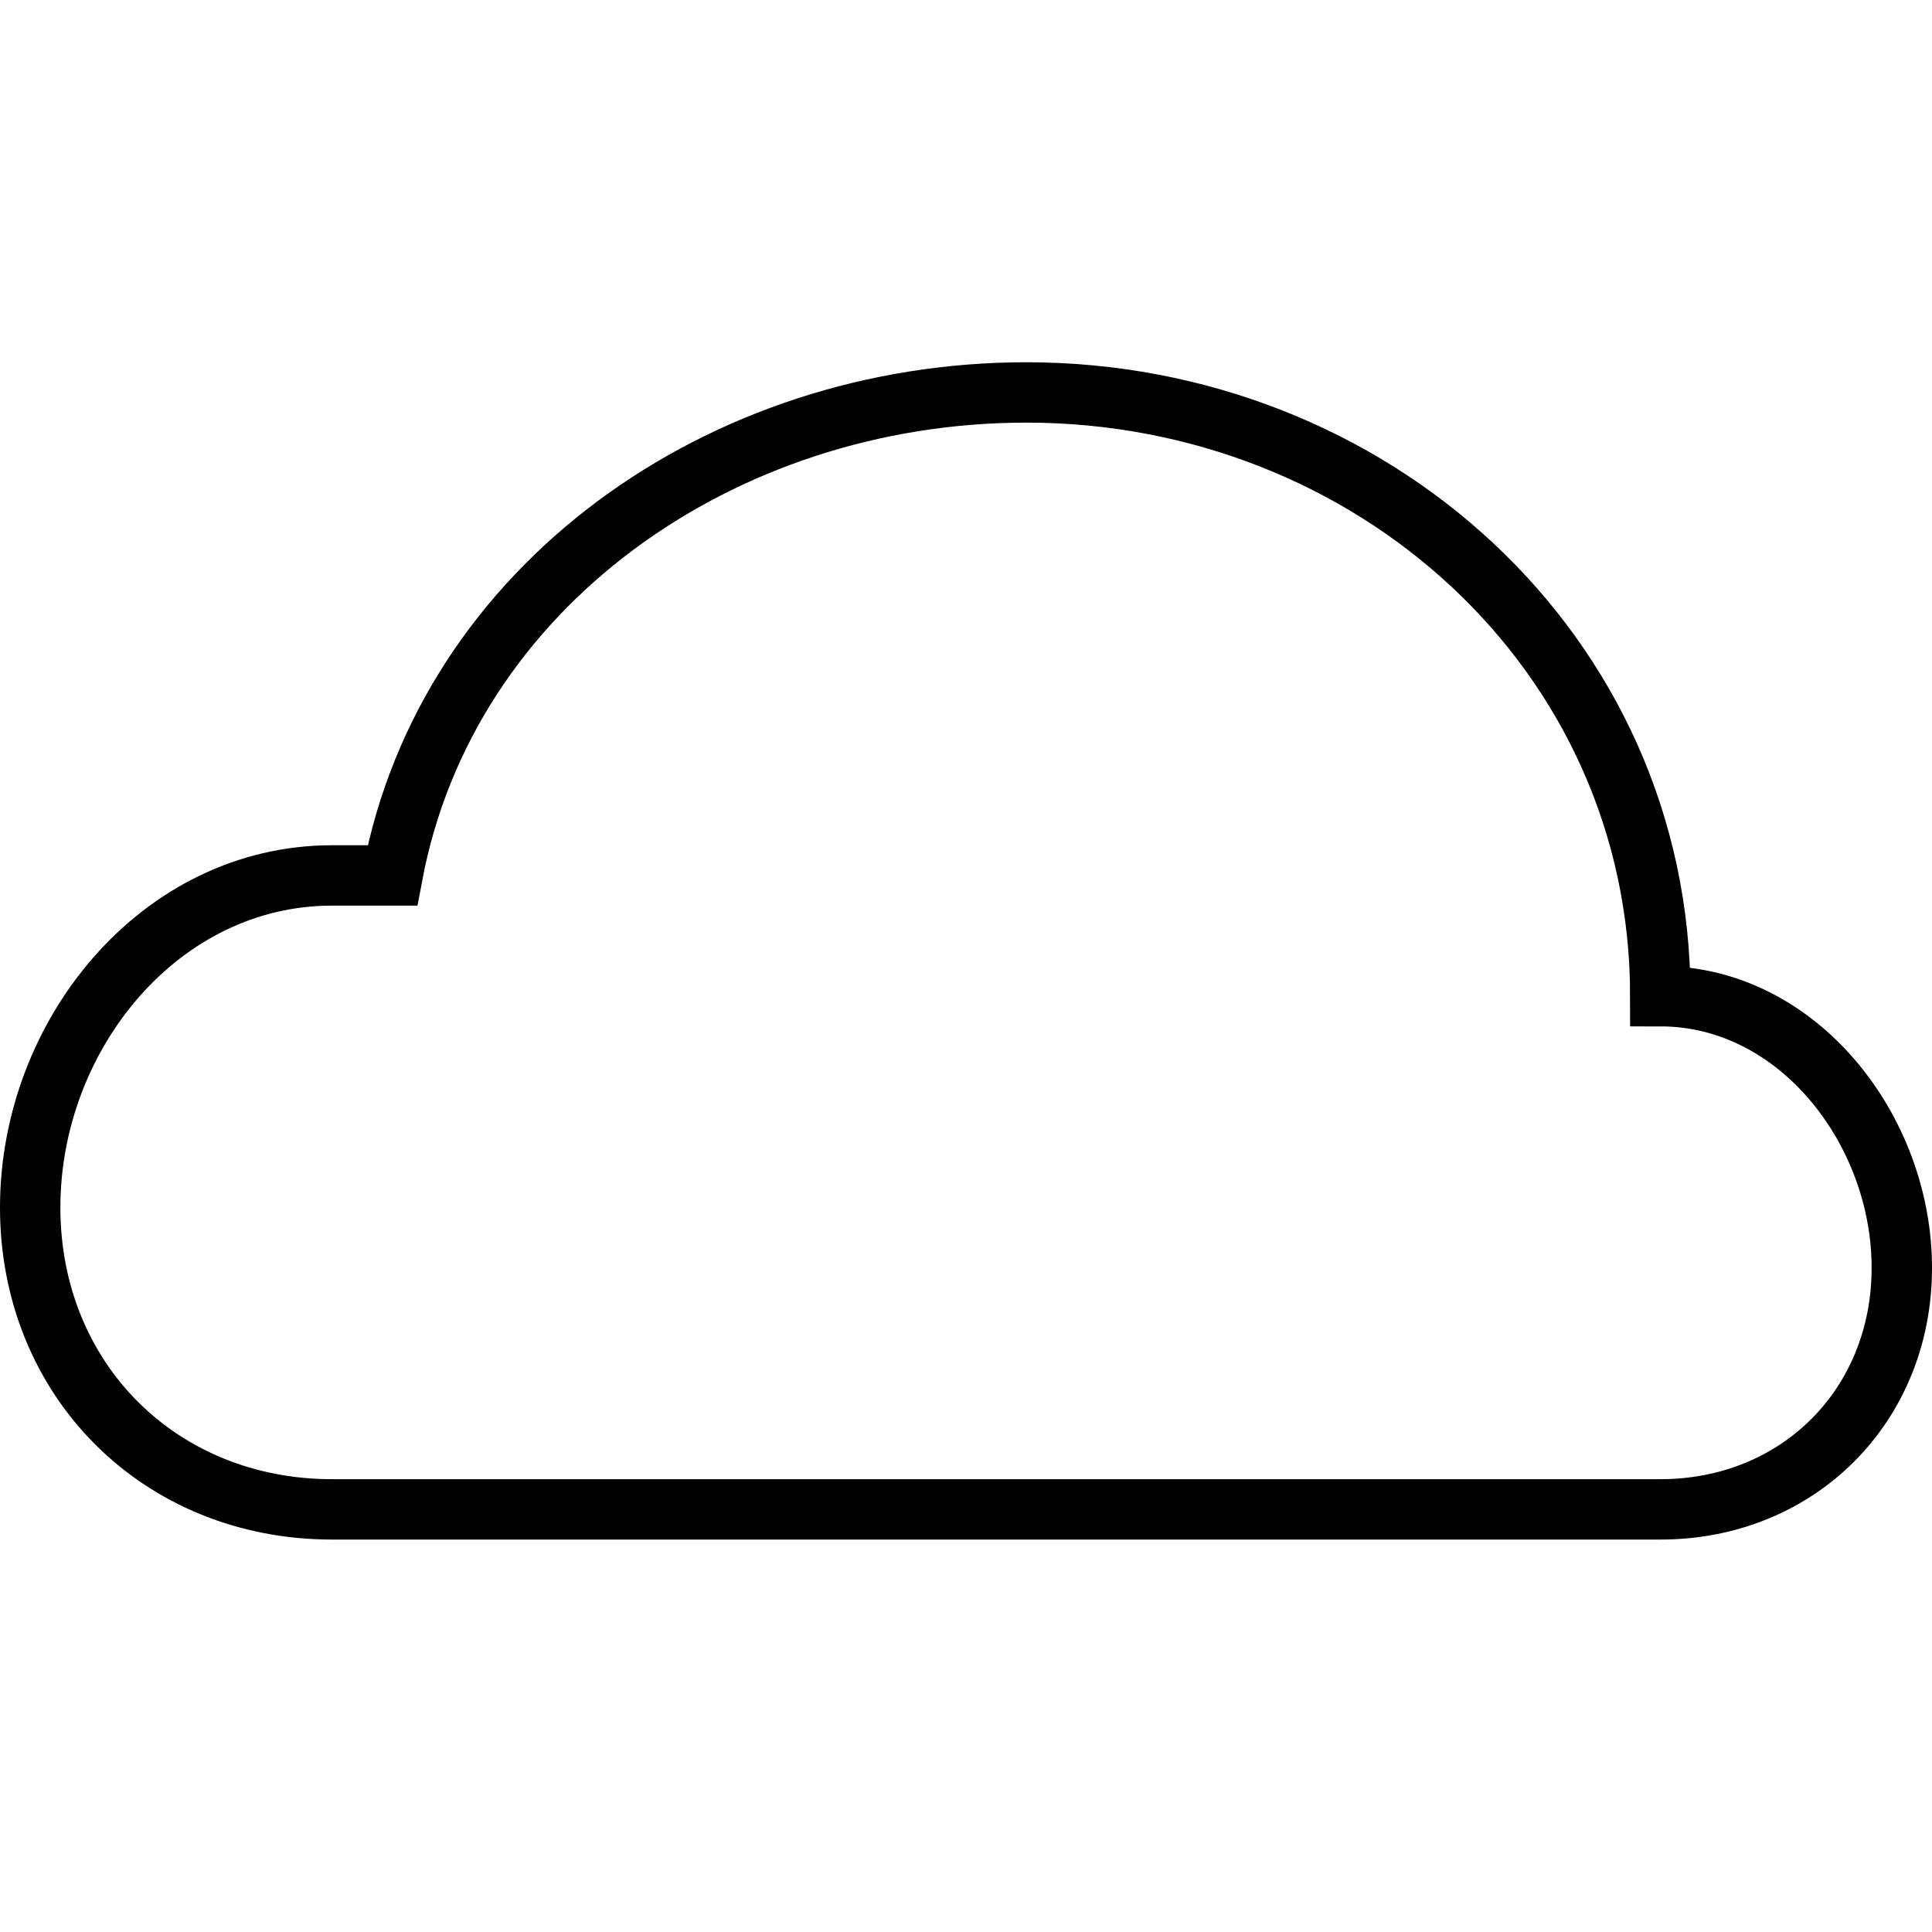
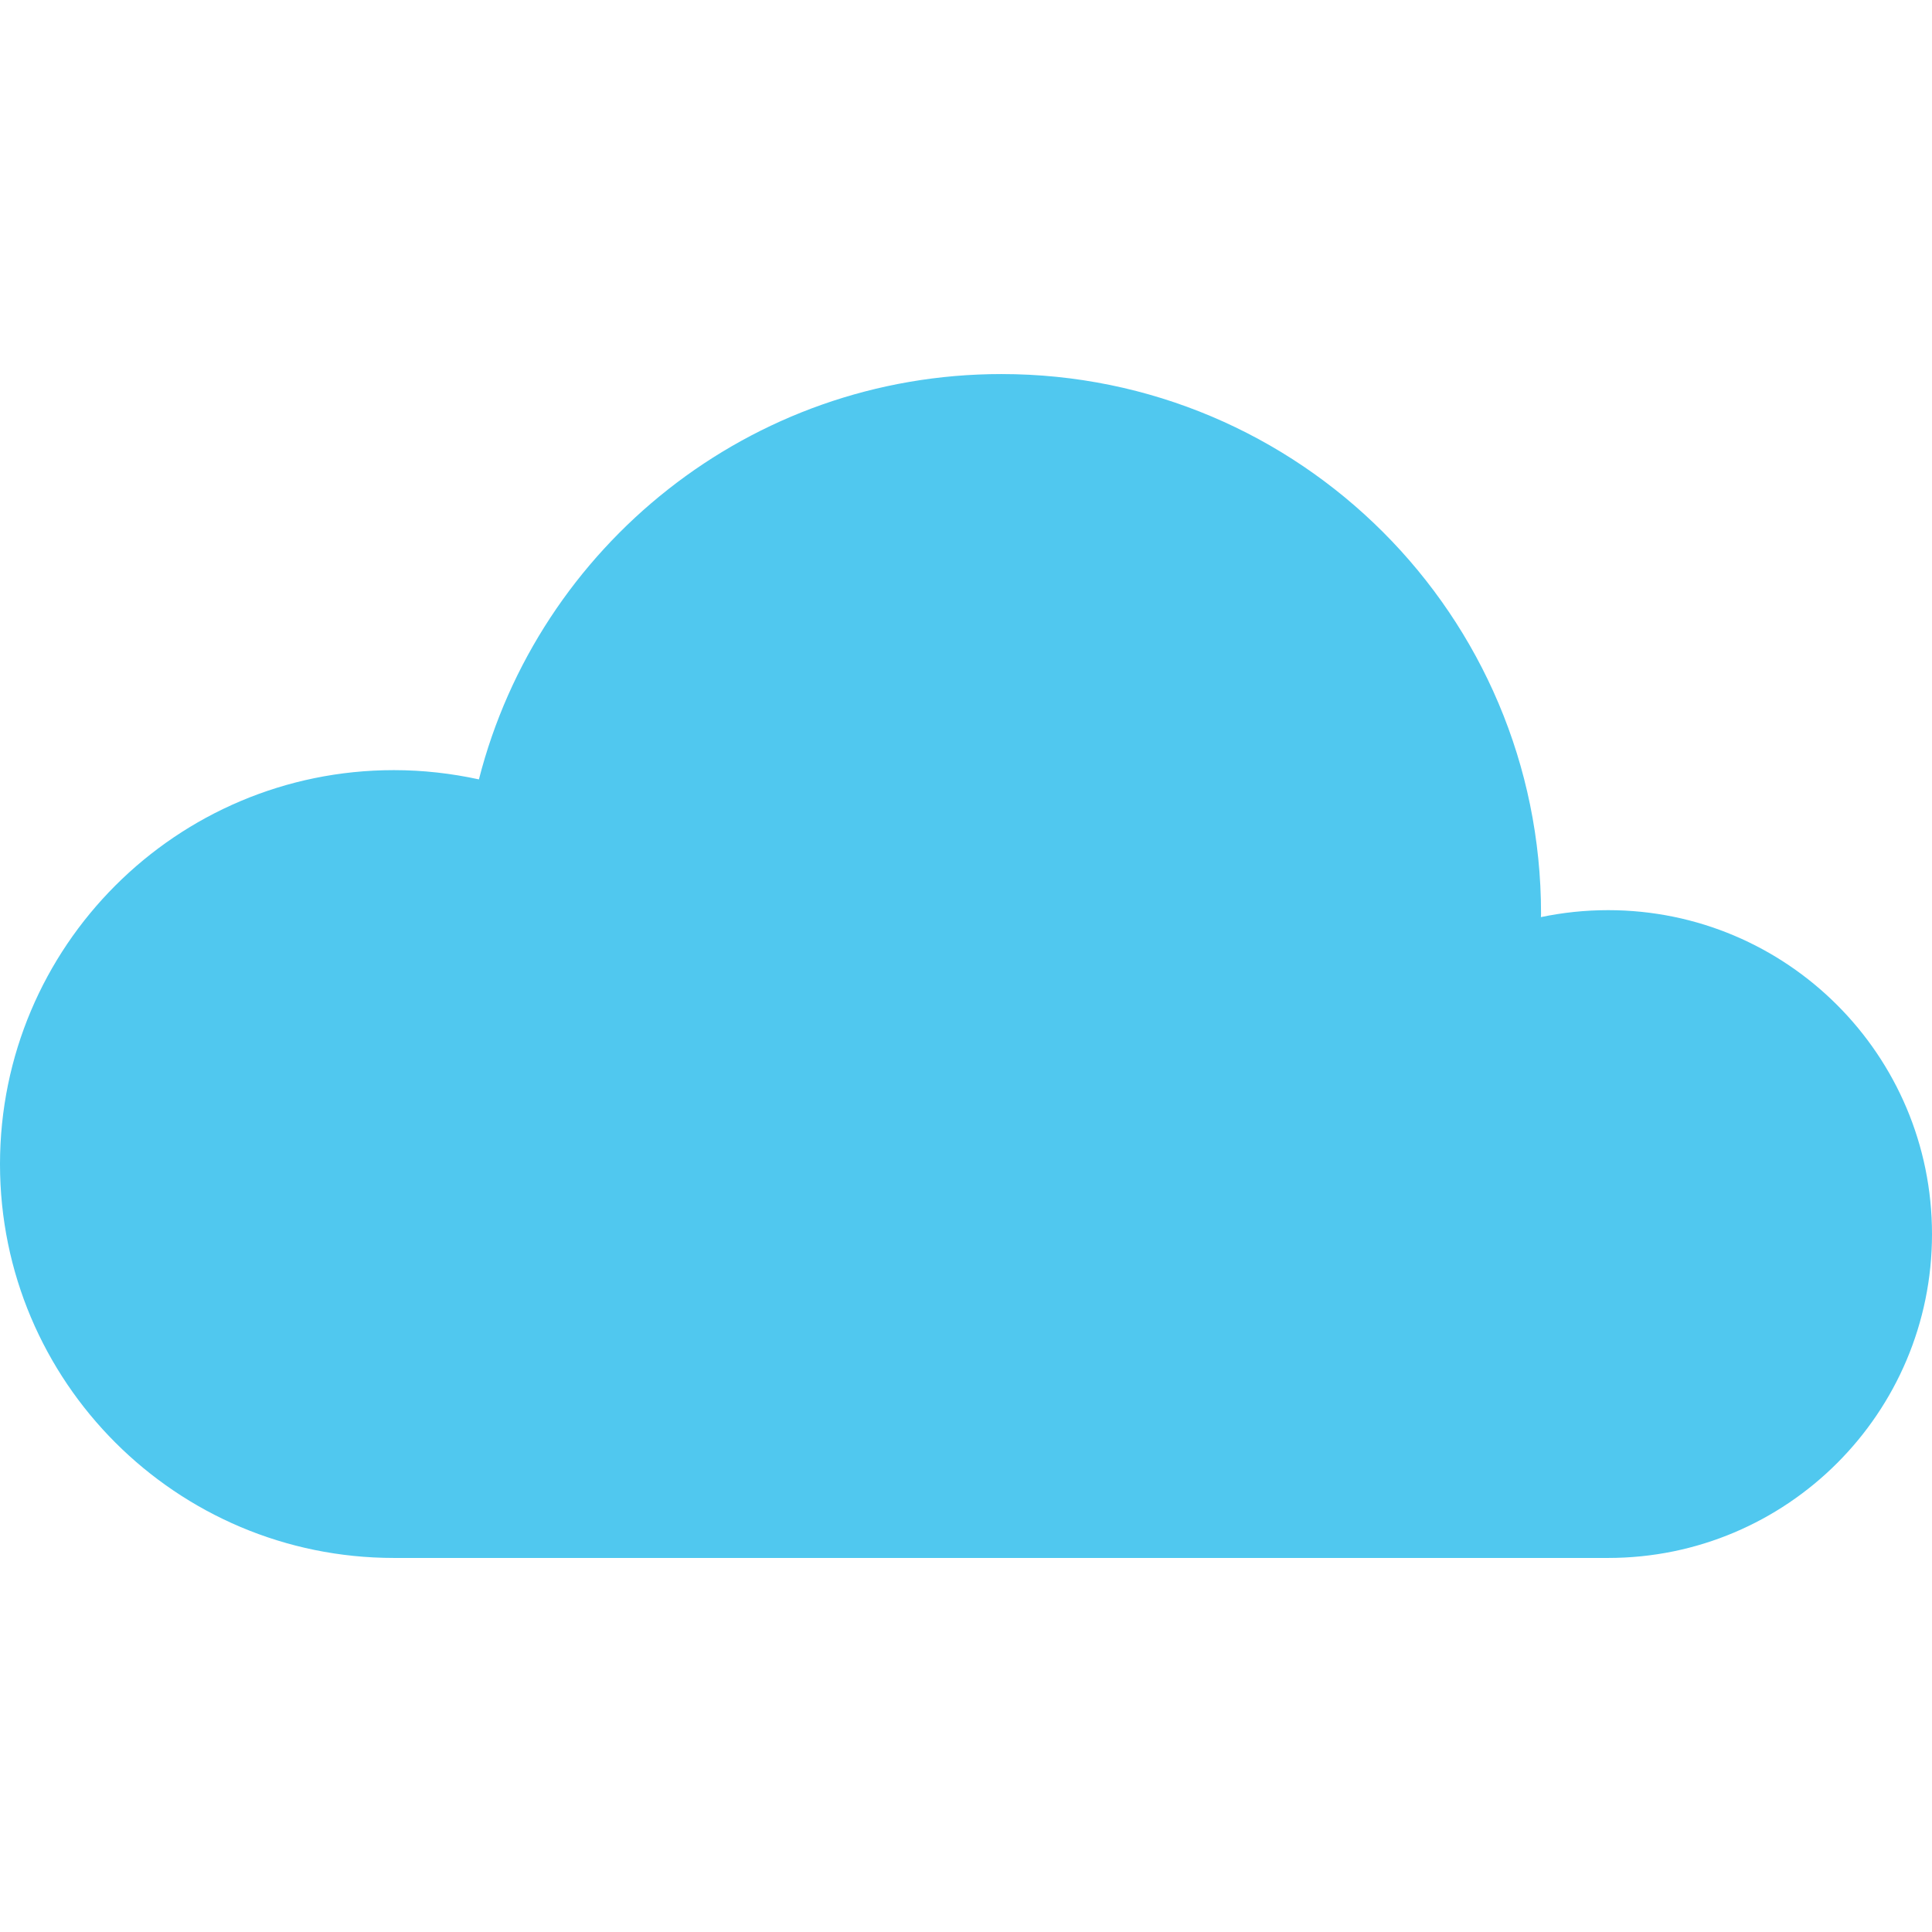
- <svg xmlns="http://www.w3.org/2000/svg" version="1.1" id="Layer_1" x="0px" y="0px" width="64px" height="64px" viewBox="0 0 64 64" enable-background="new 0 0 64 64" xml:space="preserve">
-   <path fill="none" stroke="#000000" stroke-width="2" stroke-miterlimit="10" d="M55,50c4.565,0,8-3.435,8-8c0-4.565-3.435-9-8-9  c0-11.414-9.586-20-21-20c-10.102,0-19.2,6.423-21,16c0,0-1.165,0-2,0C5.292,29,1,34.292,1,40s4.292,10,10,10H55z" />
+ <svg xmlns="http://www.w3.org/2000/svg" version="1.1" id="Layer_1" x="0px" y="0px" viewBox="0 0 426.671 426.671" style="enable-background:new 0 0 426.671 426.671;" xml:space="preserve">
+   <path style="fill:#50C8EF;" d="M355.145,201.003c-5.103,0-10.048,0.533-14.844,1.536c0-0.26,0.03-0.521,0.03-0.772  c0-65.839-53.363-119.159-119.164-119.159c-55.561,0-102.255,38.046-115.401,89.515c-6.063-1.318-12.331-2.044-18.782-2.044  C38.955,170.082,0,209.02,0,257.097c0,48.038,38.955,86.967,86.989,86.967h268.16c39.488,0,71.522-32.009,71.522-71.514  C426.667,233.011,394.633,201.003,355.145,201.003z" />
+   <g>
+ </g>
+   <g>
+ </g>
+   <g>
+ </g>
+   <g>
+ </g>
+   <g>
+ </g>
+   <g>
+ </g>
+   <g>
+ </g>
+   <g>
+ </g>
+   <g>
+ </g>
+   <g>
+ </g>
+   <g>
+ </g>
+   <g>
+ </g>
+   <g>
+ </g>
+   <g>
+ </g>
+   <g>
+ </g>
</svg>
